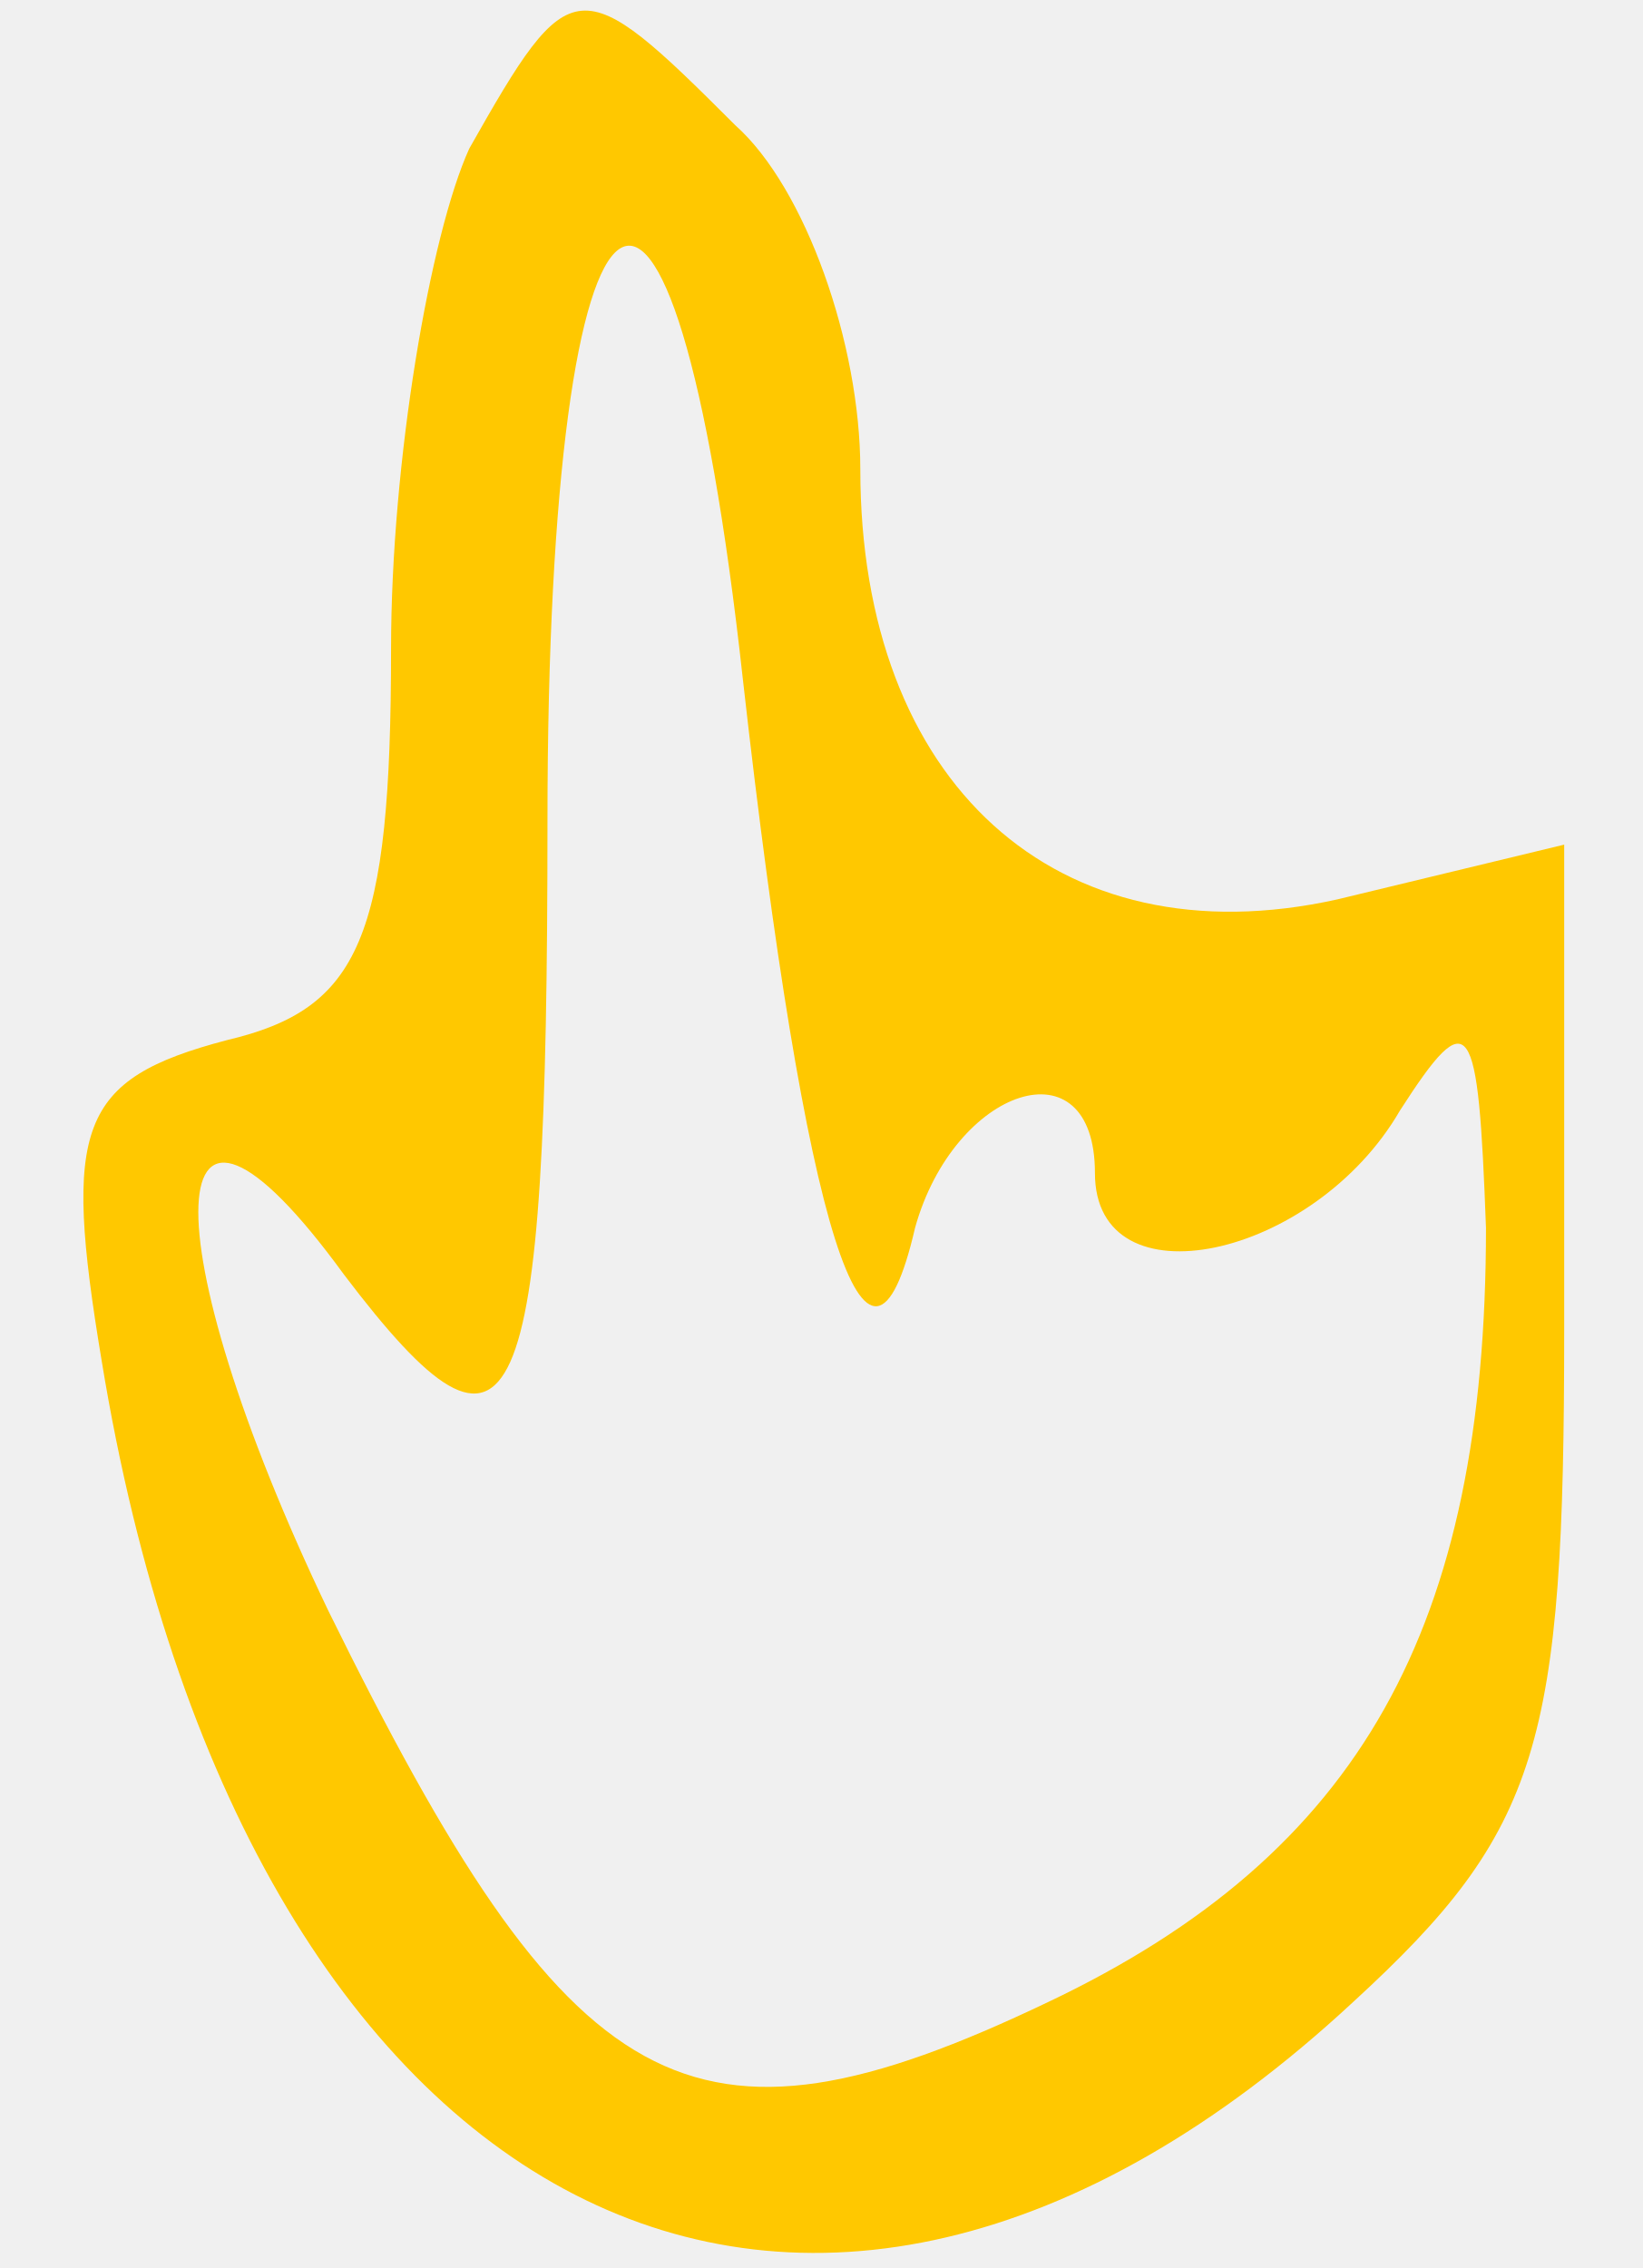
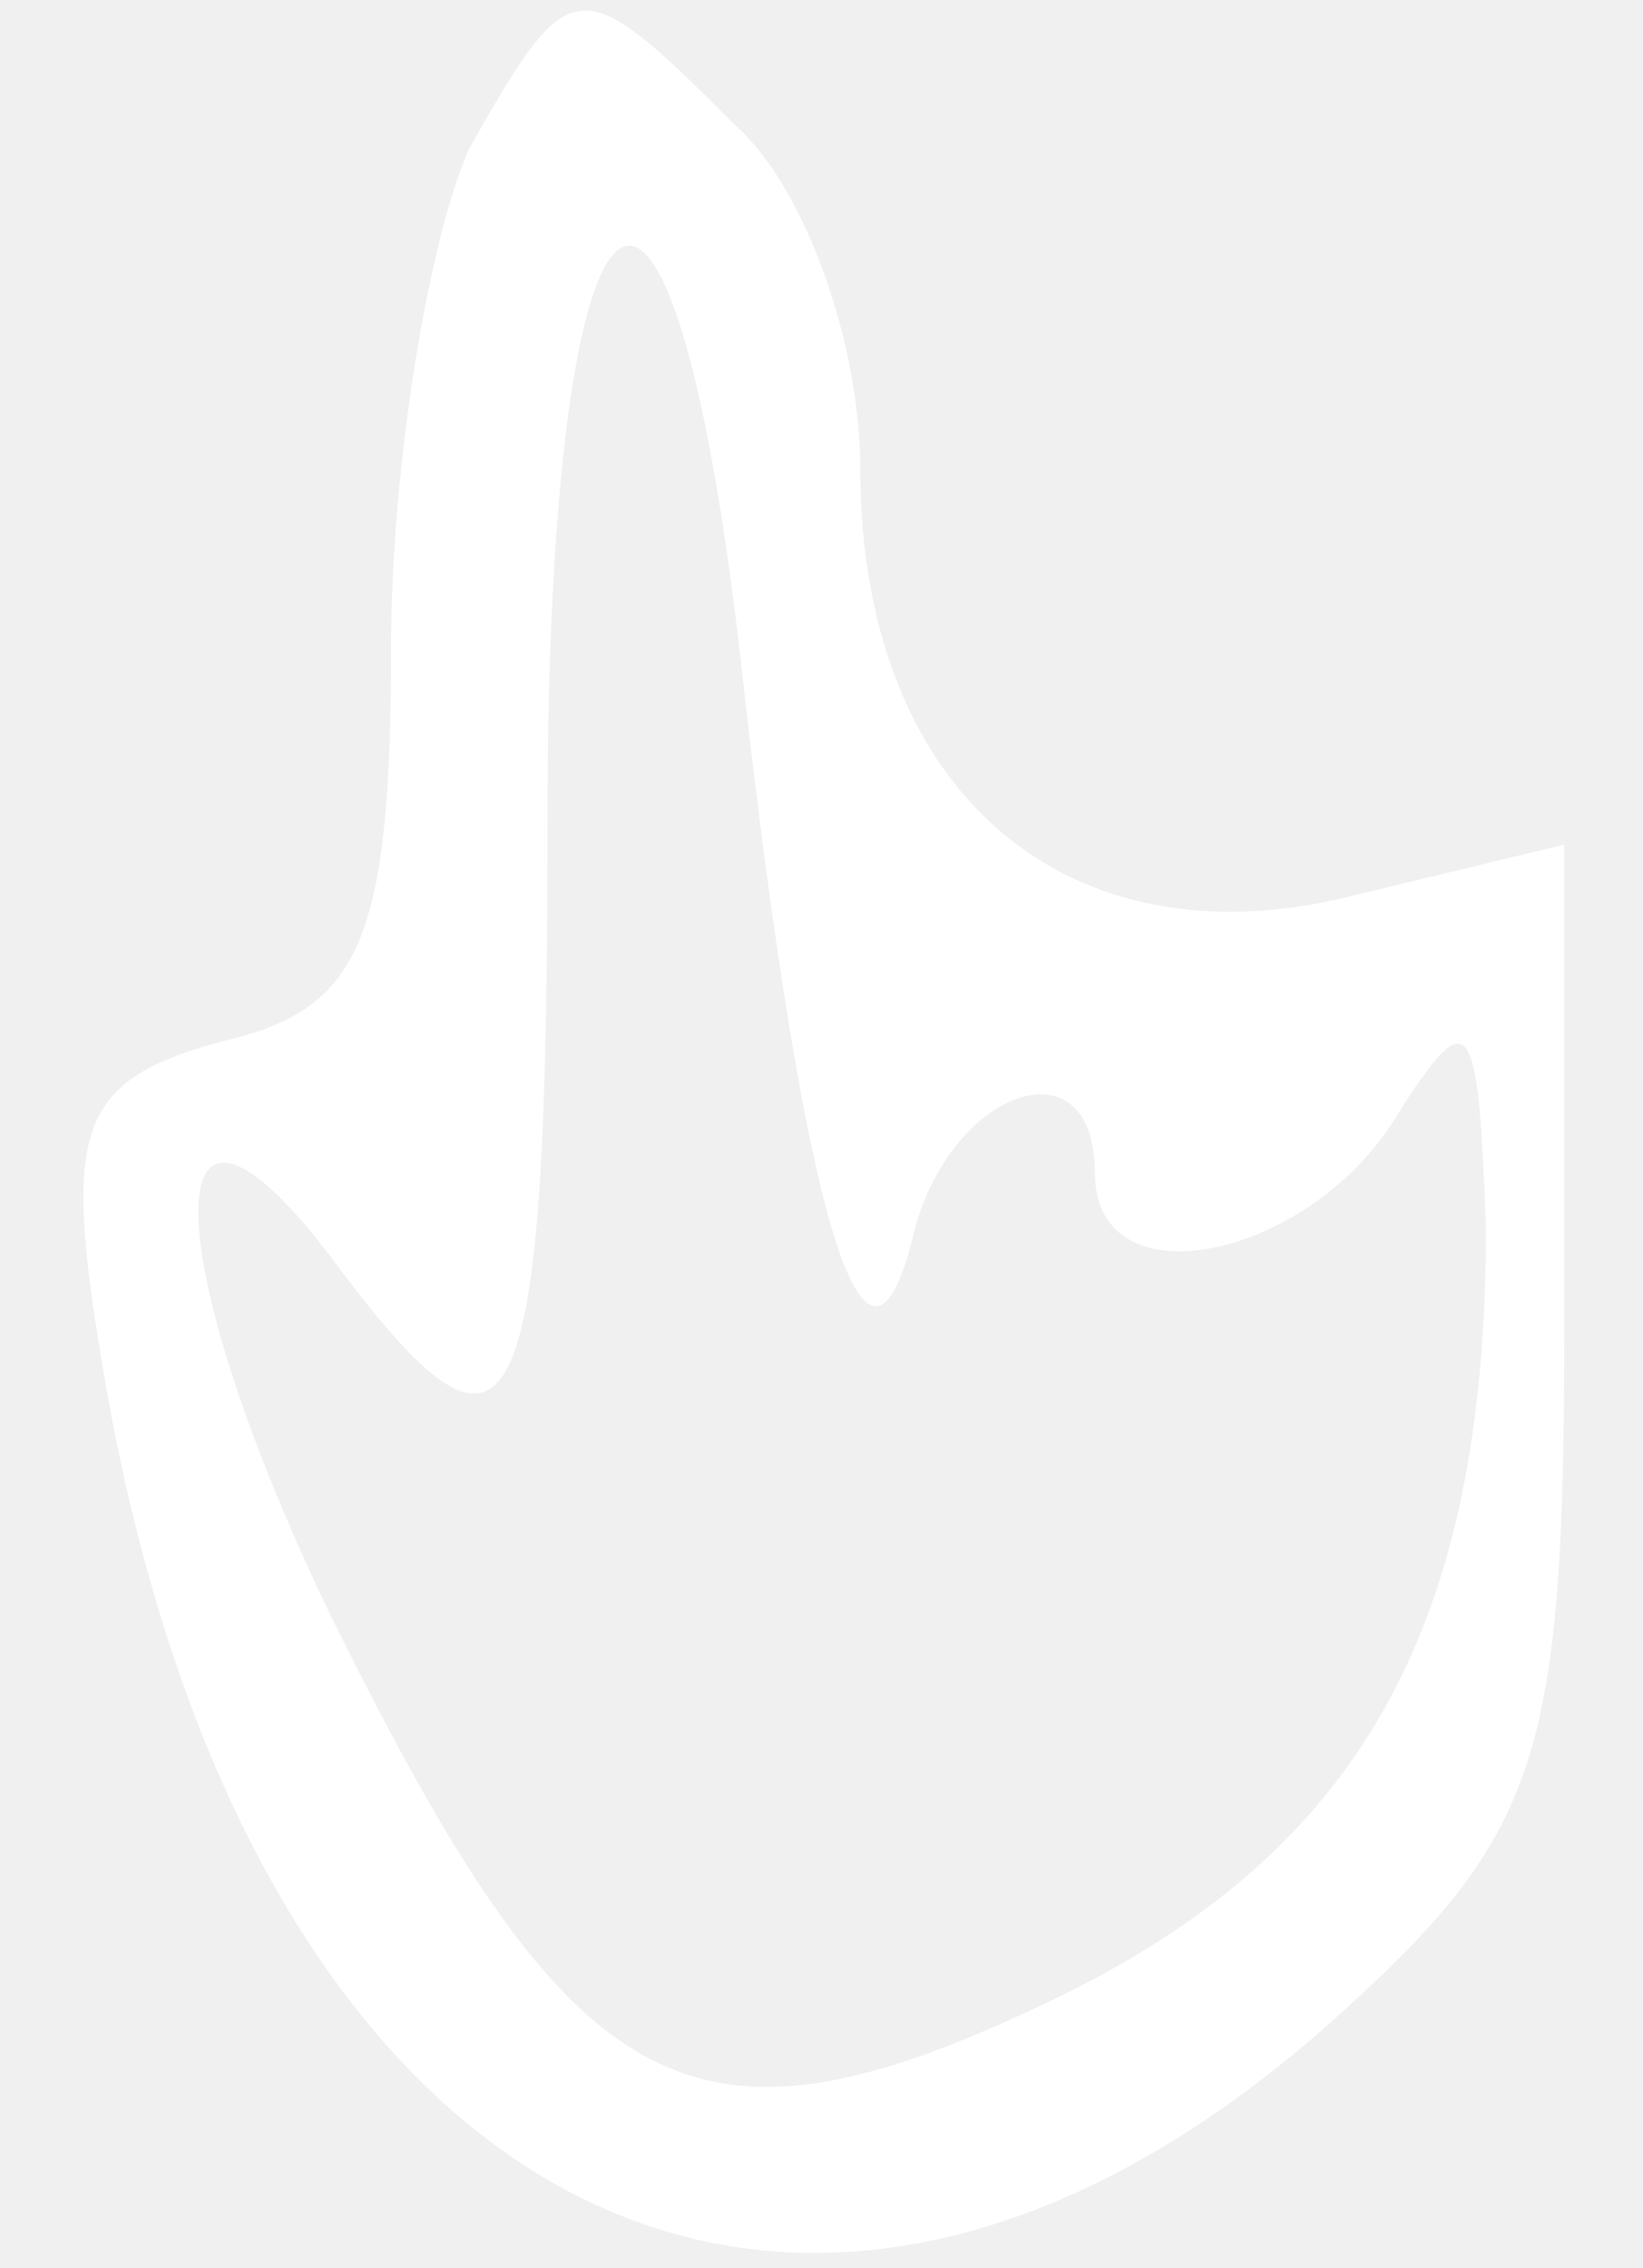
<svg xmlns="http://www.w3.org/2000/svg" version="1.0" width="21" height="29" viewBox="0 0 21 29" preserveAspectRatio="xMidYMid meet">
-   <g transform="translate(0,29) scale(0.1,-0.1)" fill="#FFC800" stroke="none">
+   <g transform="translate(0,29) scale(0.1,-0.1)" fill="#fff" stroke="none">
    <path d="M60 271 c-5 -11 -10 -40 -10 -64 0 -37 -4 -46 -21 -50 -19 -5 -21 -11 -16 -41 18 -110 90 -147 160 -82 24 22 27 33 27 86 l0 62 -29 -7 c-36 -8 -61 15 -61 55 0 16 -7 36 -16 44 -20 20 -21 20 -34 -3z m35 -68 c8 -71 16 -96 22 -70 5 18 23 24 23 7 0 -17 28 -11 39 8 9 14 10 12 11 -15 0 -51 -16 -80 -56 -99 -46 -22 -61 -13 -92 50 -23 48 -22 76 2 43 22 -29 26 -20 26 58 0 89 16 100 25 18z" />
  </g>
</svg>
